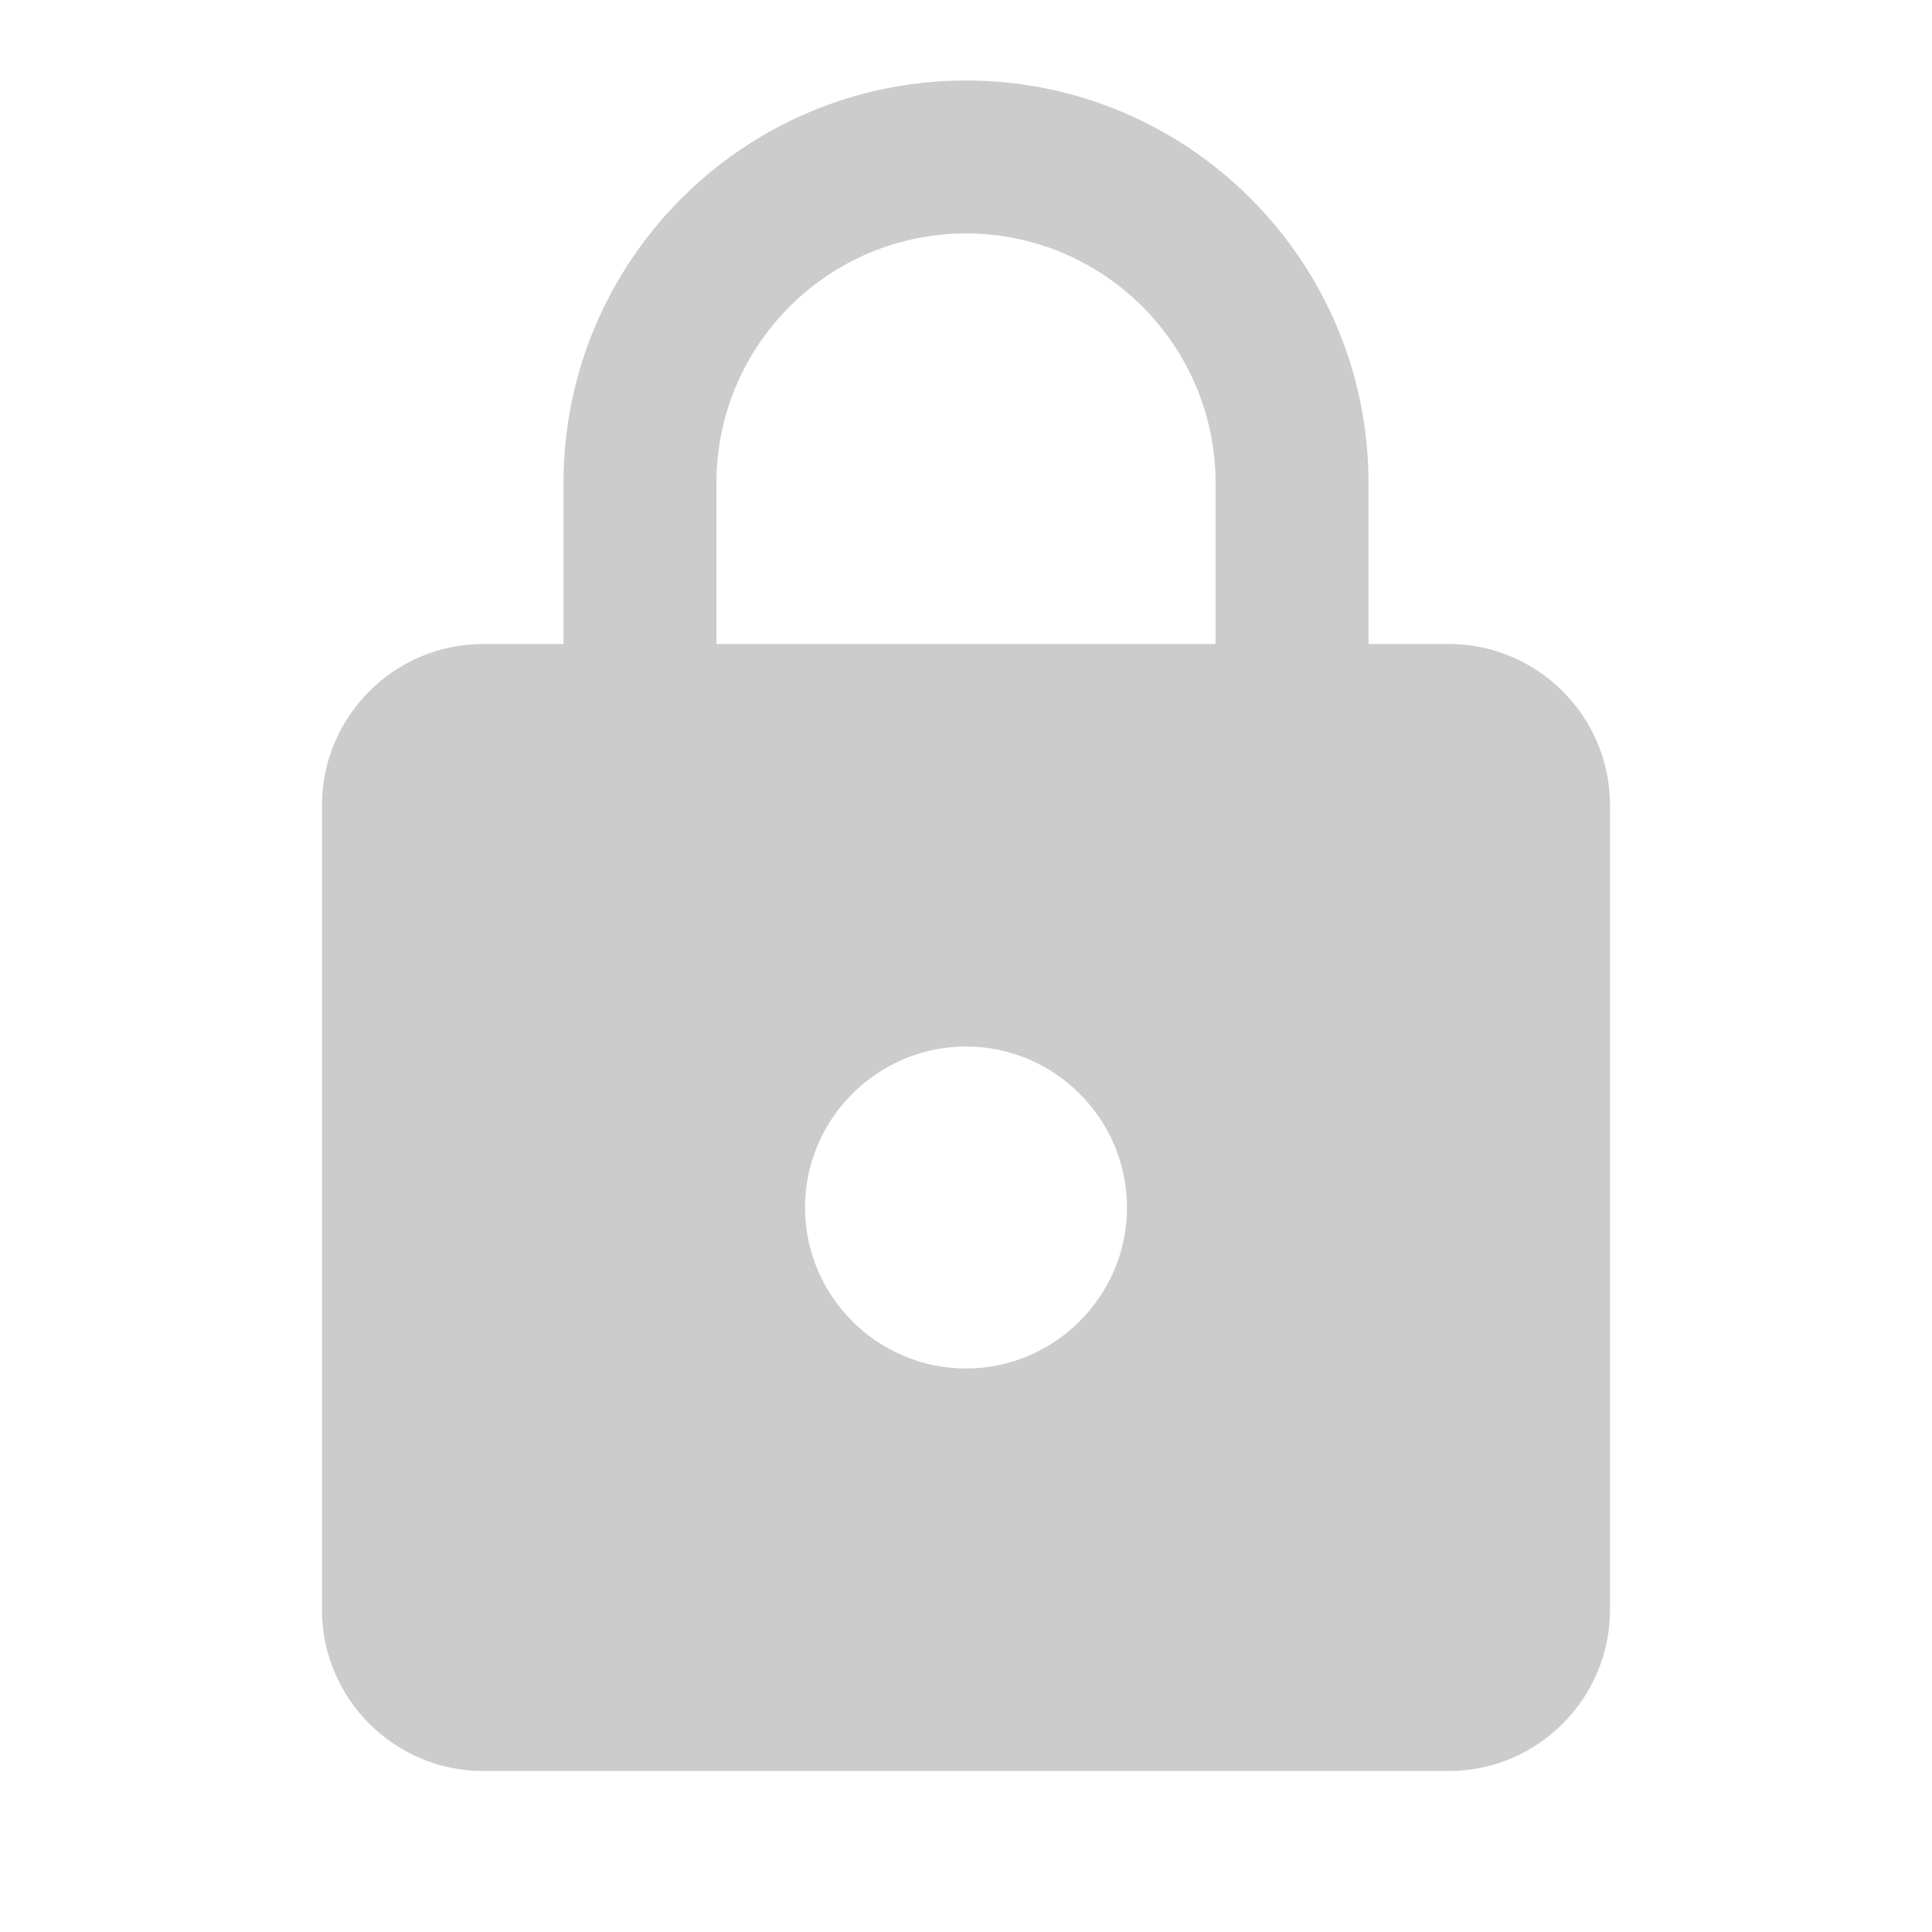
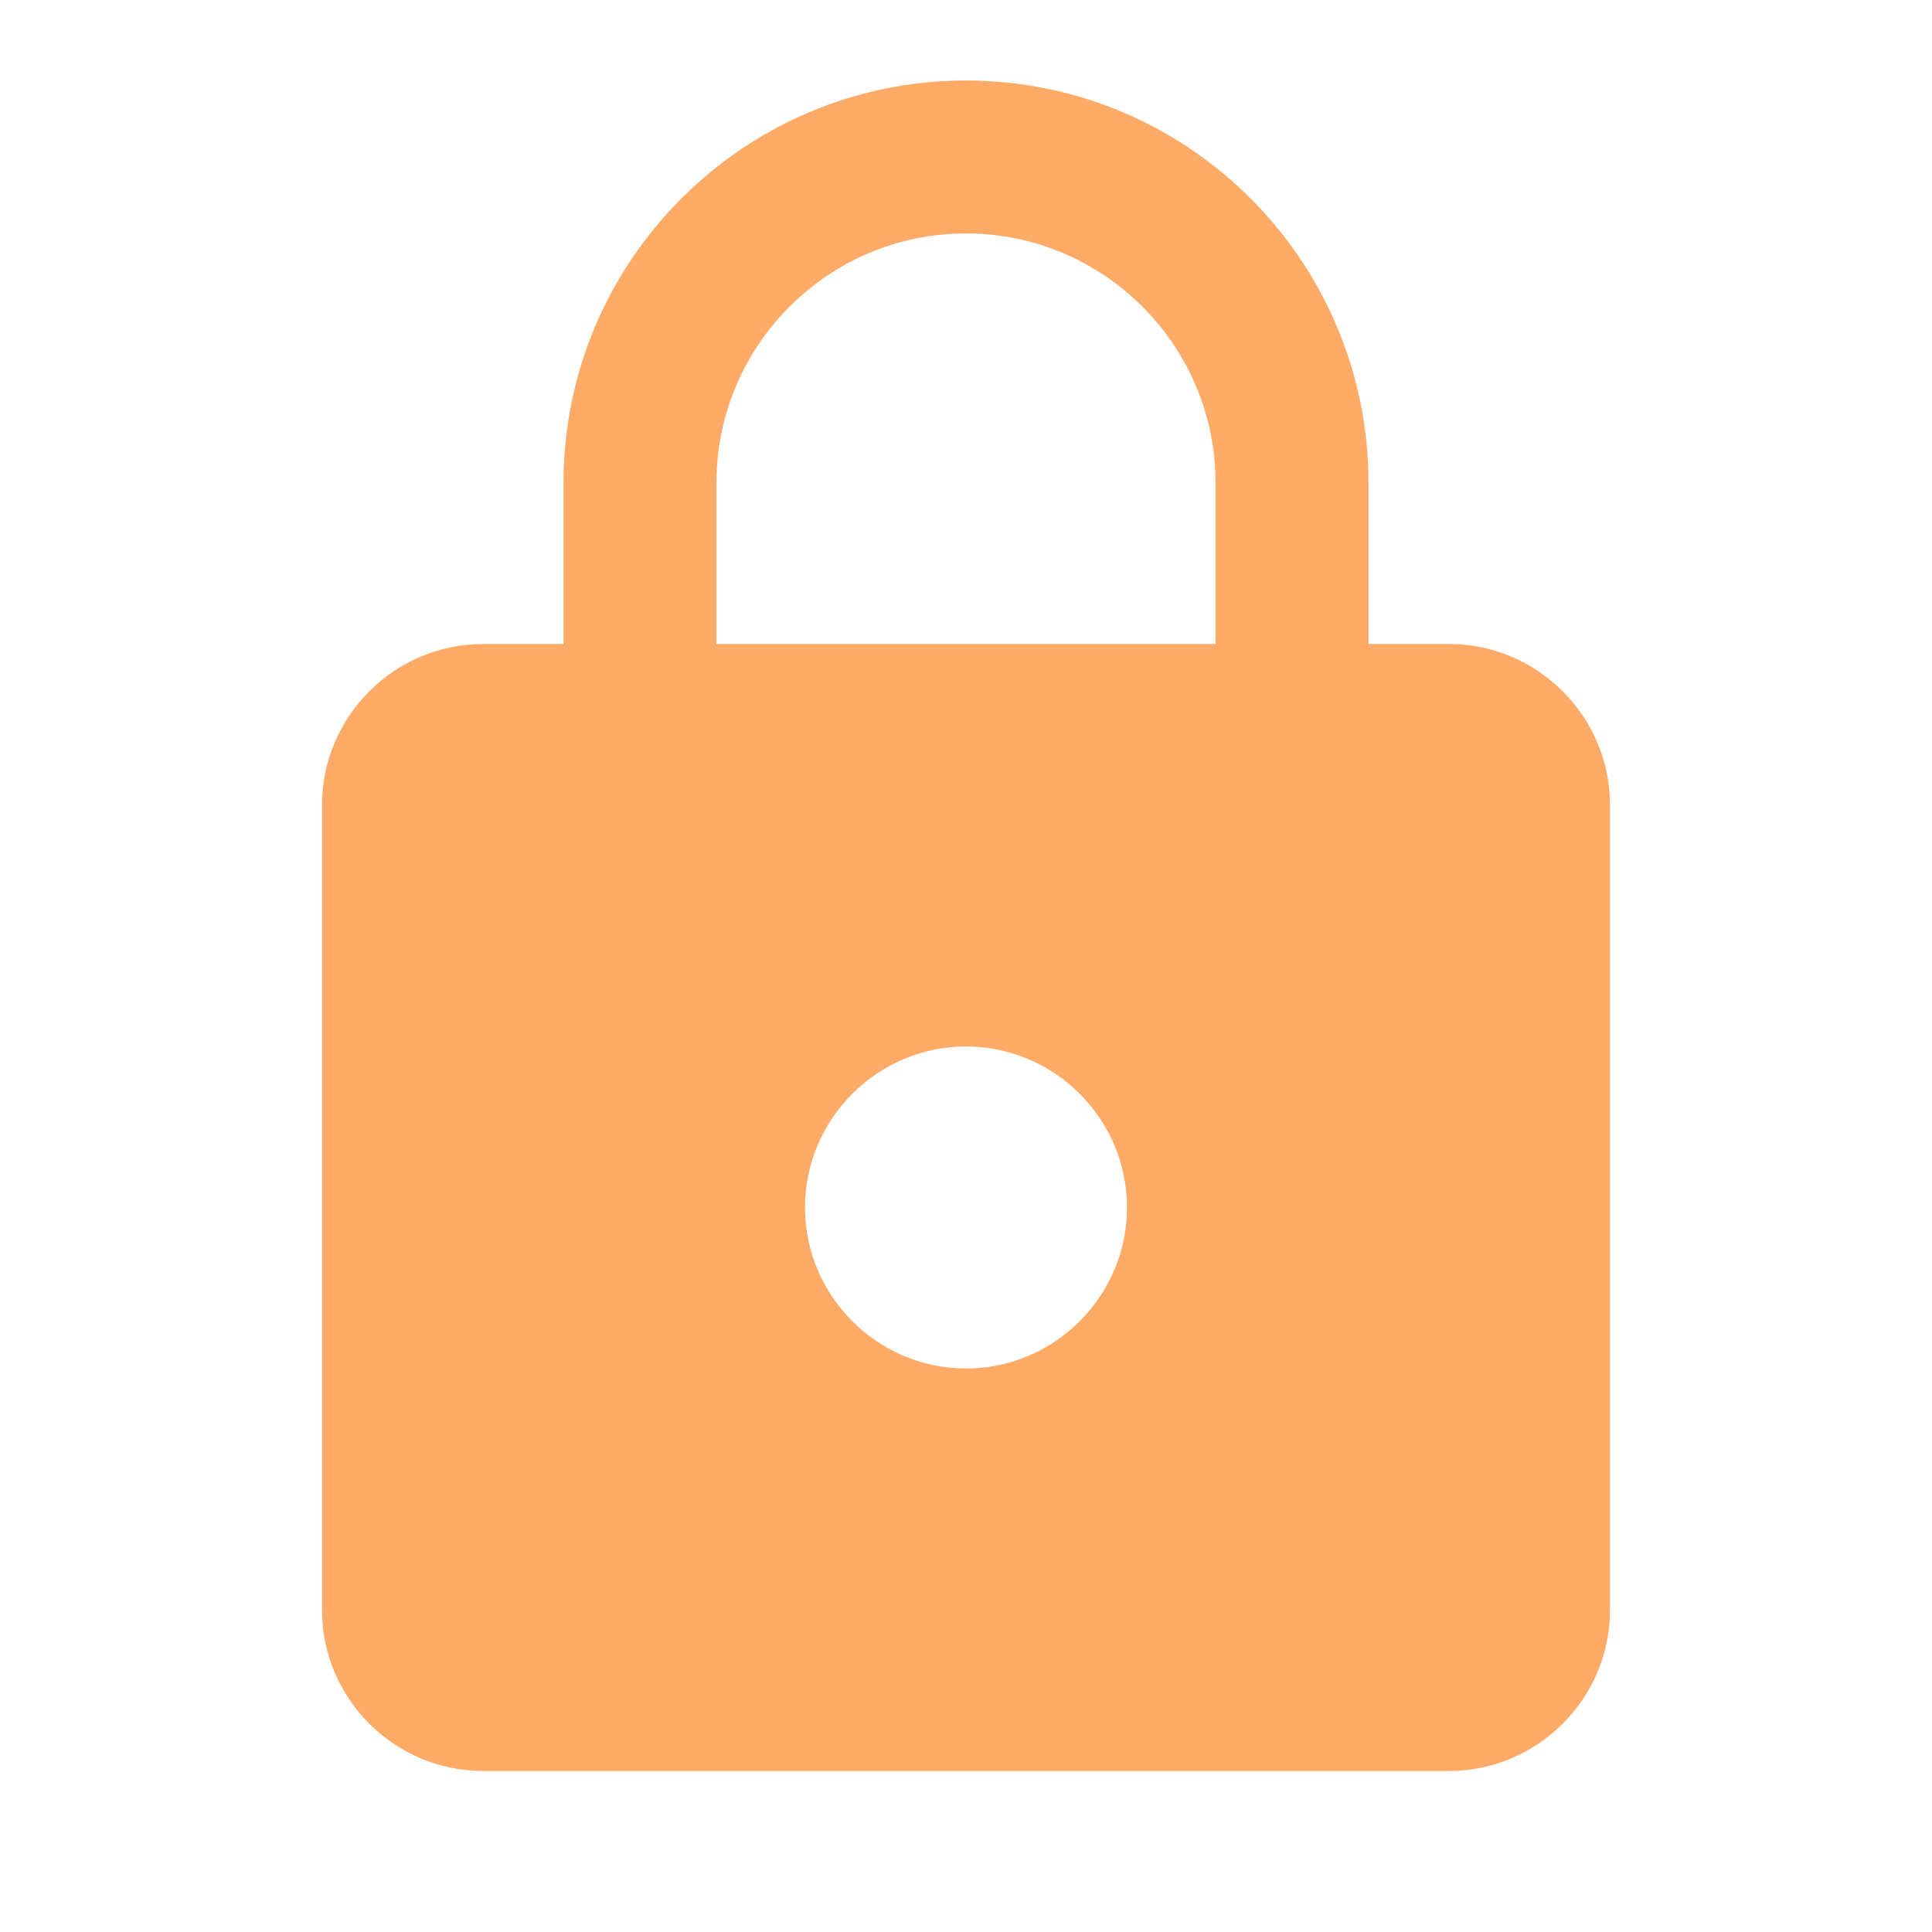
<svg xmlns="http://www.w3.org/2000/svg" viewBox="0 0 24 24" fill="black" width="18px" height="18px">
  <path d="M0 0h24v24H0z" fill="none" />
-   <path fill="#cccccc" d="M18 8h-1V6c0-2.76-2.24-5-5-5S7 3.24 7 6v2H6c-1.1 0-2 .9-2 2v10c0 1.1.9 2 2 2h12c1.1 0 2-.9 2-2V10c0-1.1-.9-2-2-2zm-6 9c-1.1 0-2-.9-2-2s.9-2 2-2 2 .9 2 2-.9 2-2 2zm3.1-9H8.9V6c0-1.71 1.39-3.1 3.1-3.1 1.71 0 3.1 1.39 3.1 3.1v2z" />
+   <path fill="#fa6" d="M18 8h-1V6c0-2.76-2.24-5-5-5S7 3.24 7 6v2H6c-1.1 0-2 .9-2 2v10c0 1.1.9 2 2 2h12c1.1 0 2-.9 2-2V10c0-1.1-.9-2-2-2zm-6 9c-1.1 0-2-.9-2-2s.9-2 2-2 2 .9 2 2-.9 2-2 2zm3.1-9H8.9V6c0-1.71 1.39-3.1 3.1-3.1 1.71 0 3.1 1.39 3.1 3.1v2z" />
</svg>
